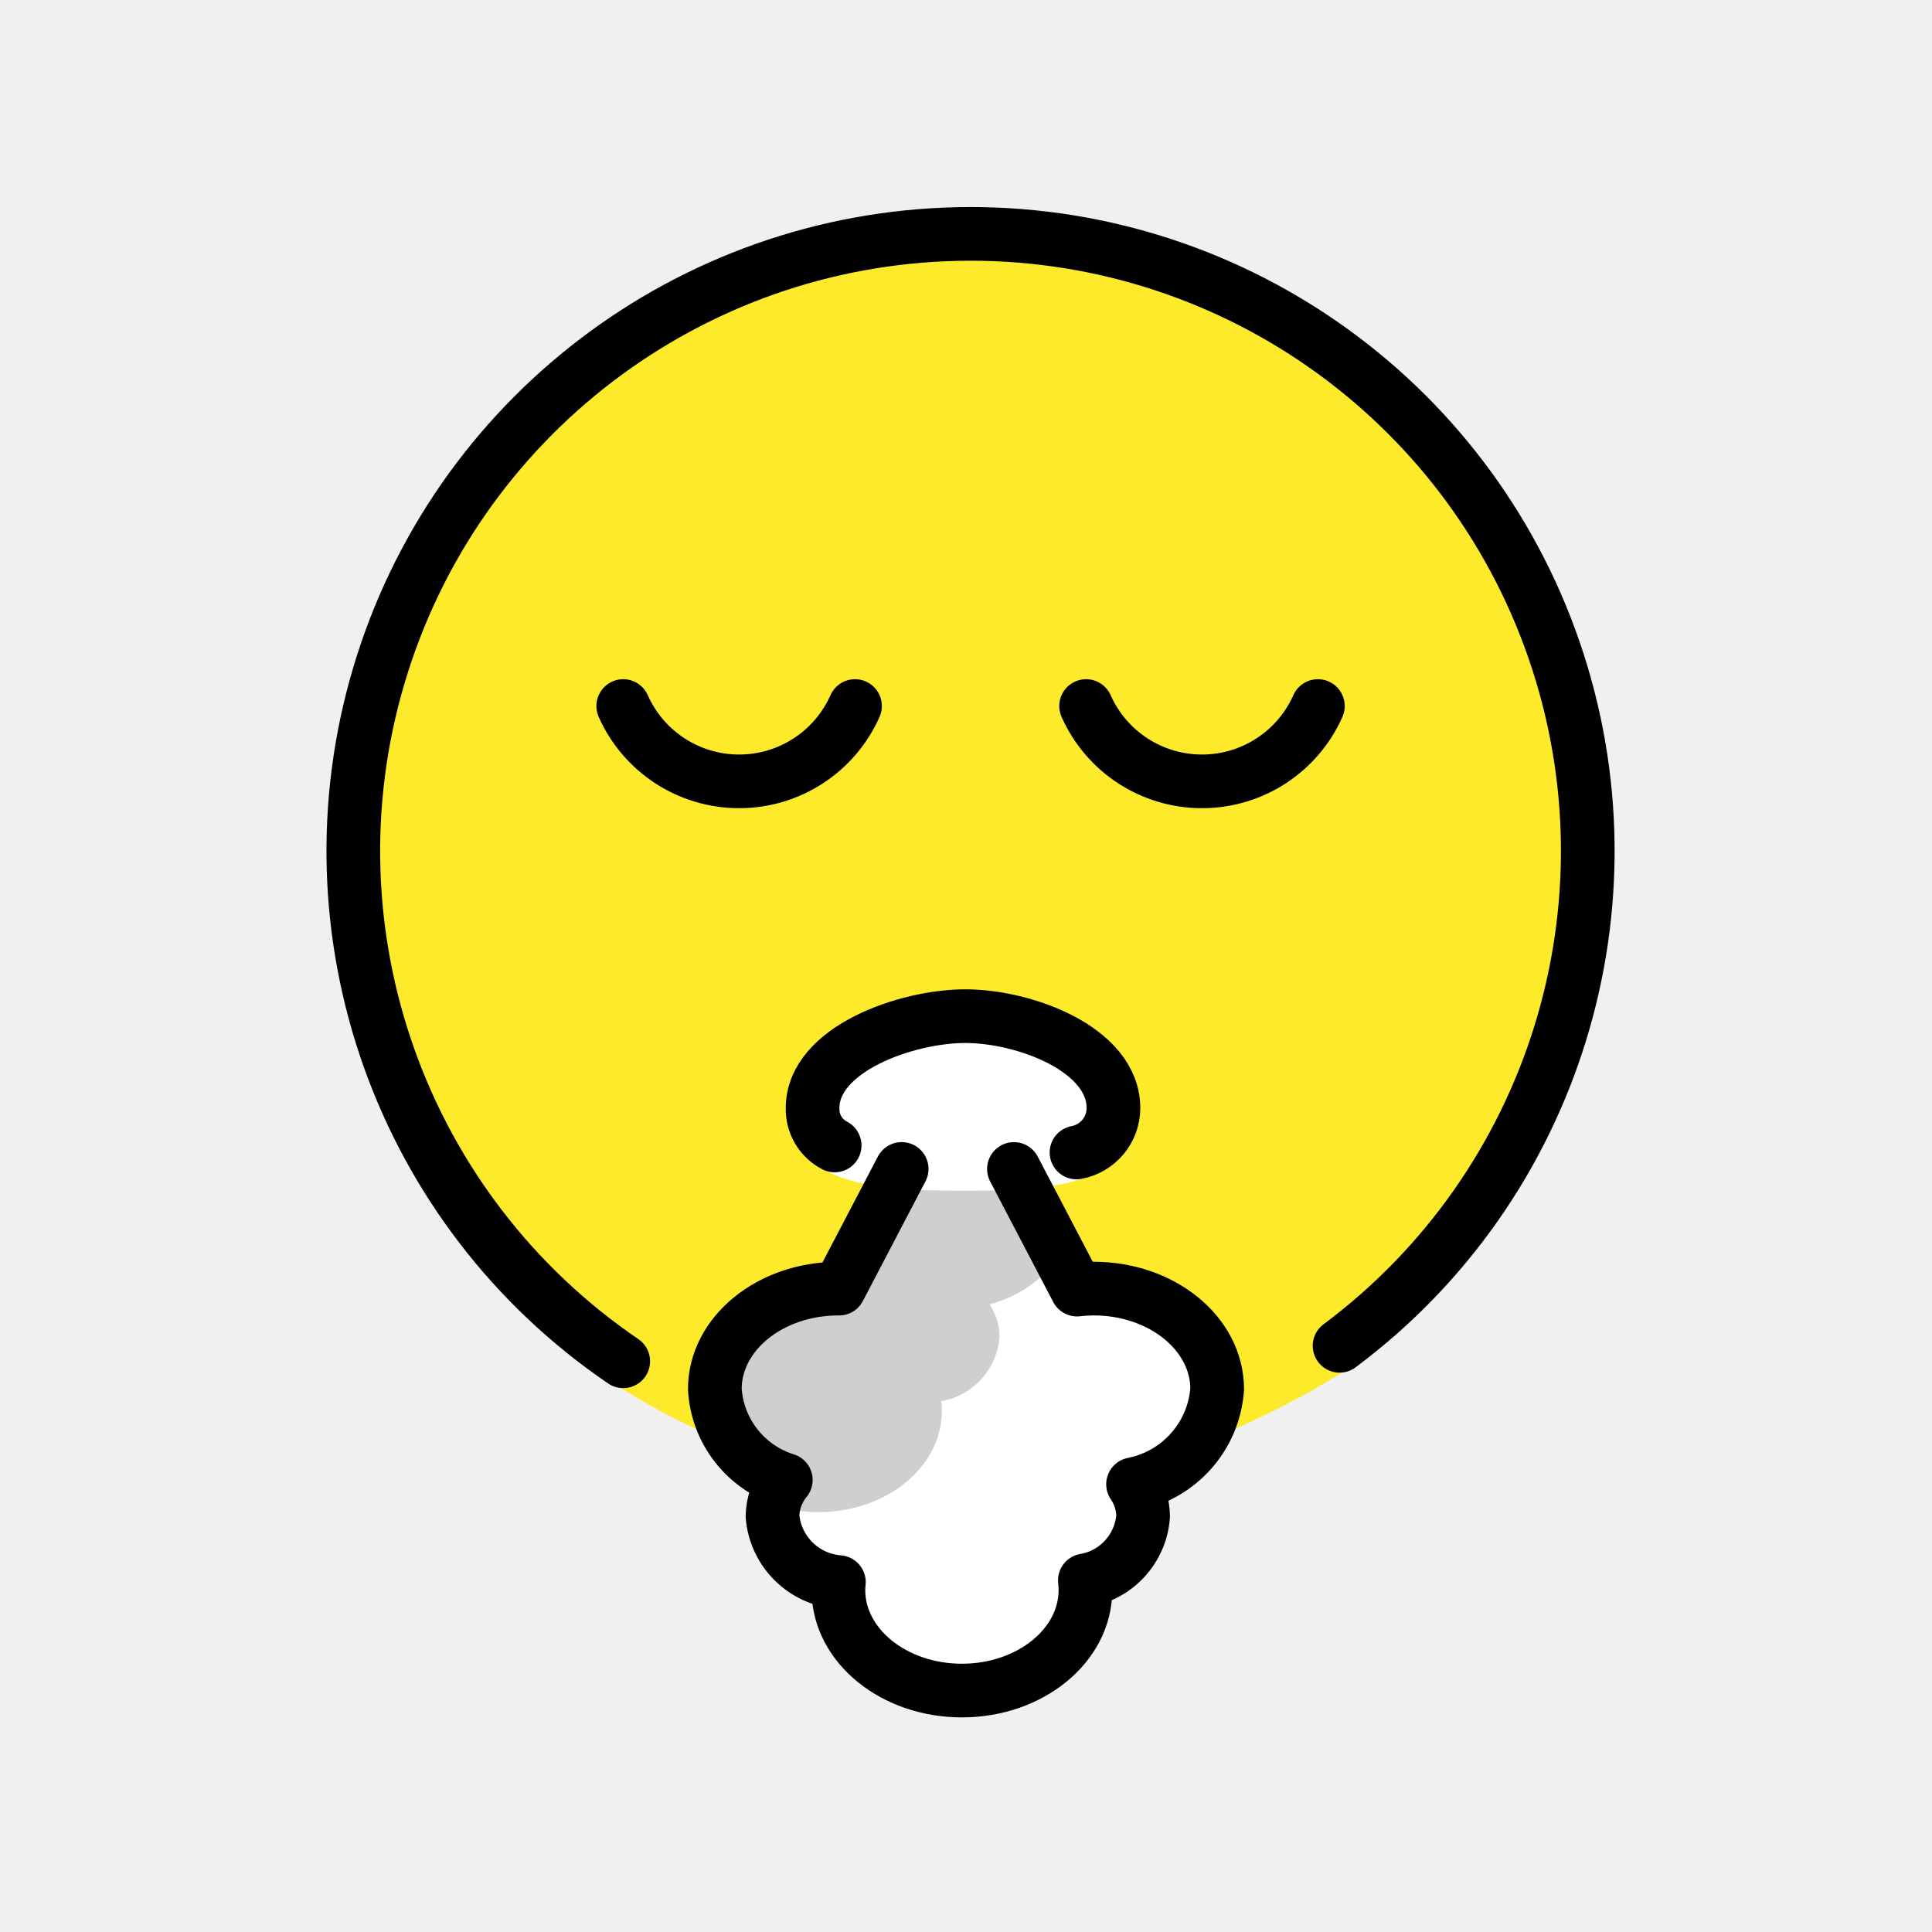
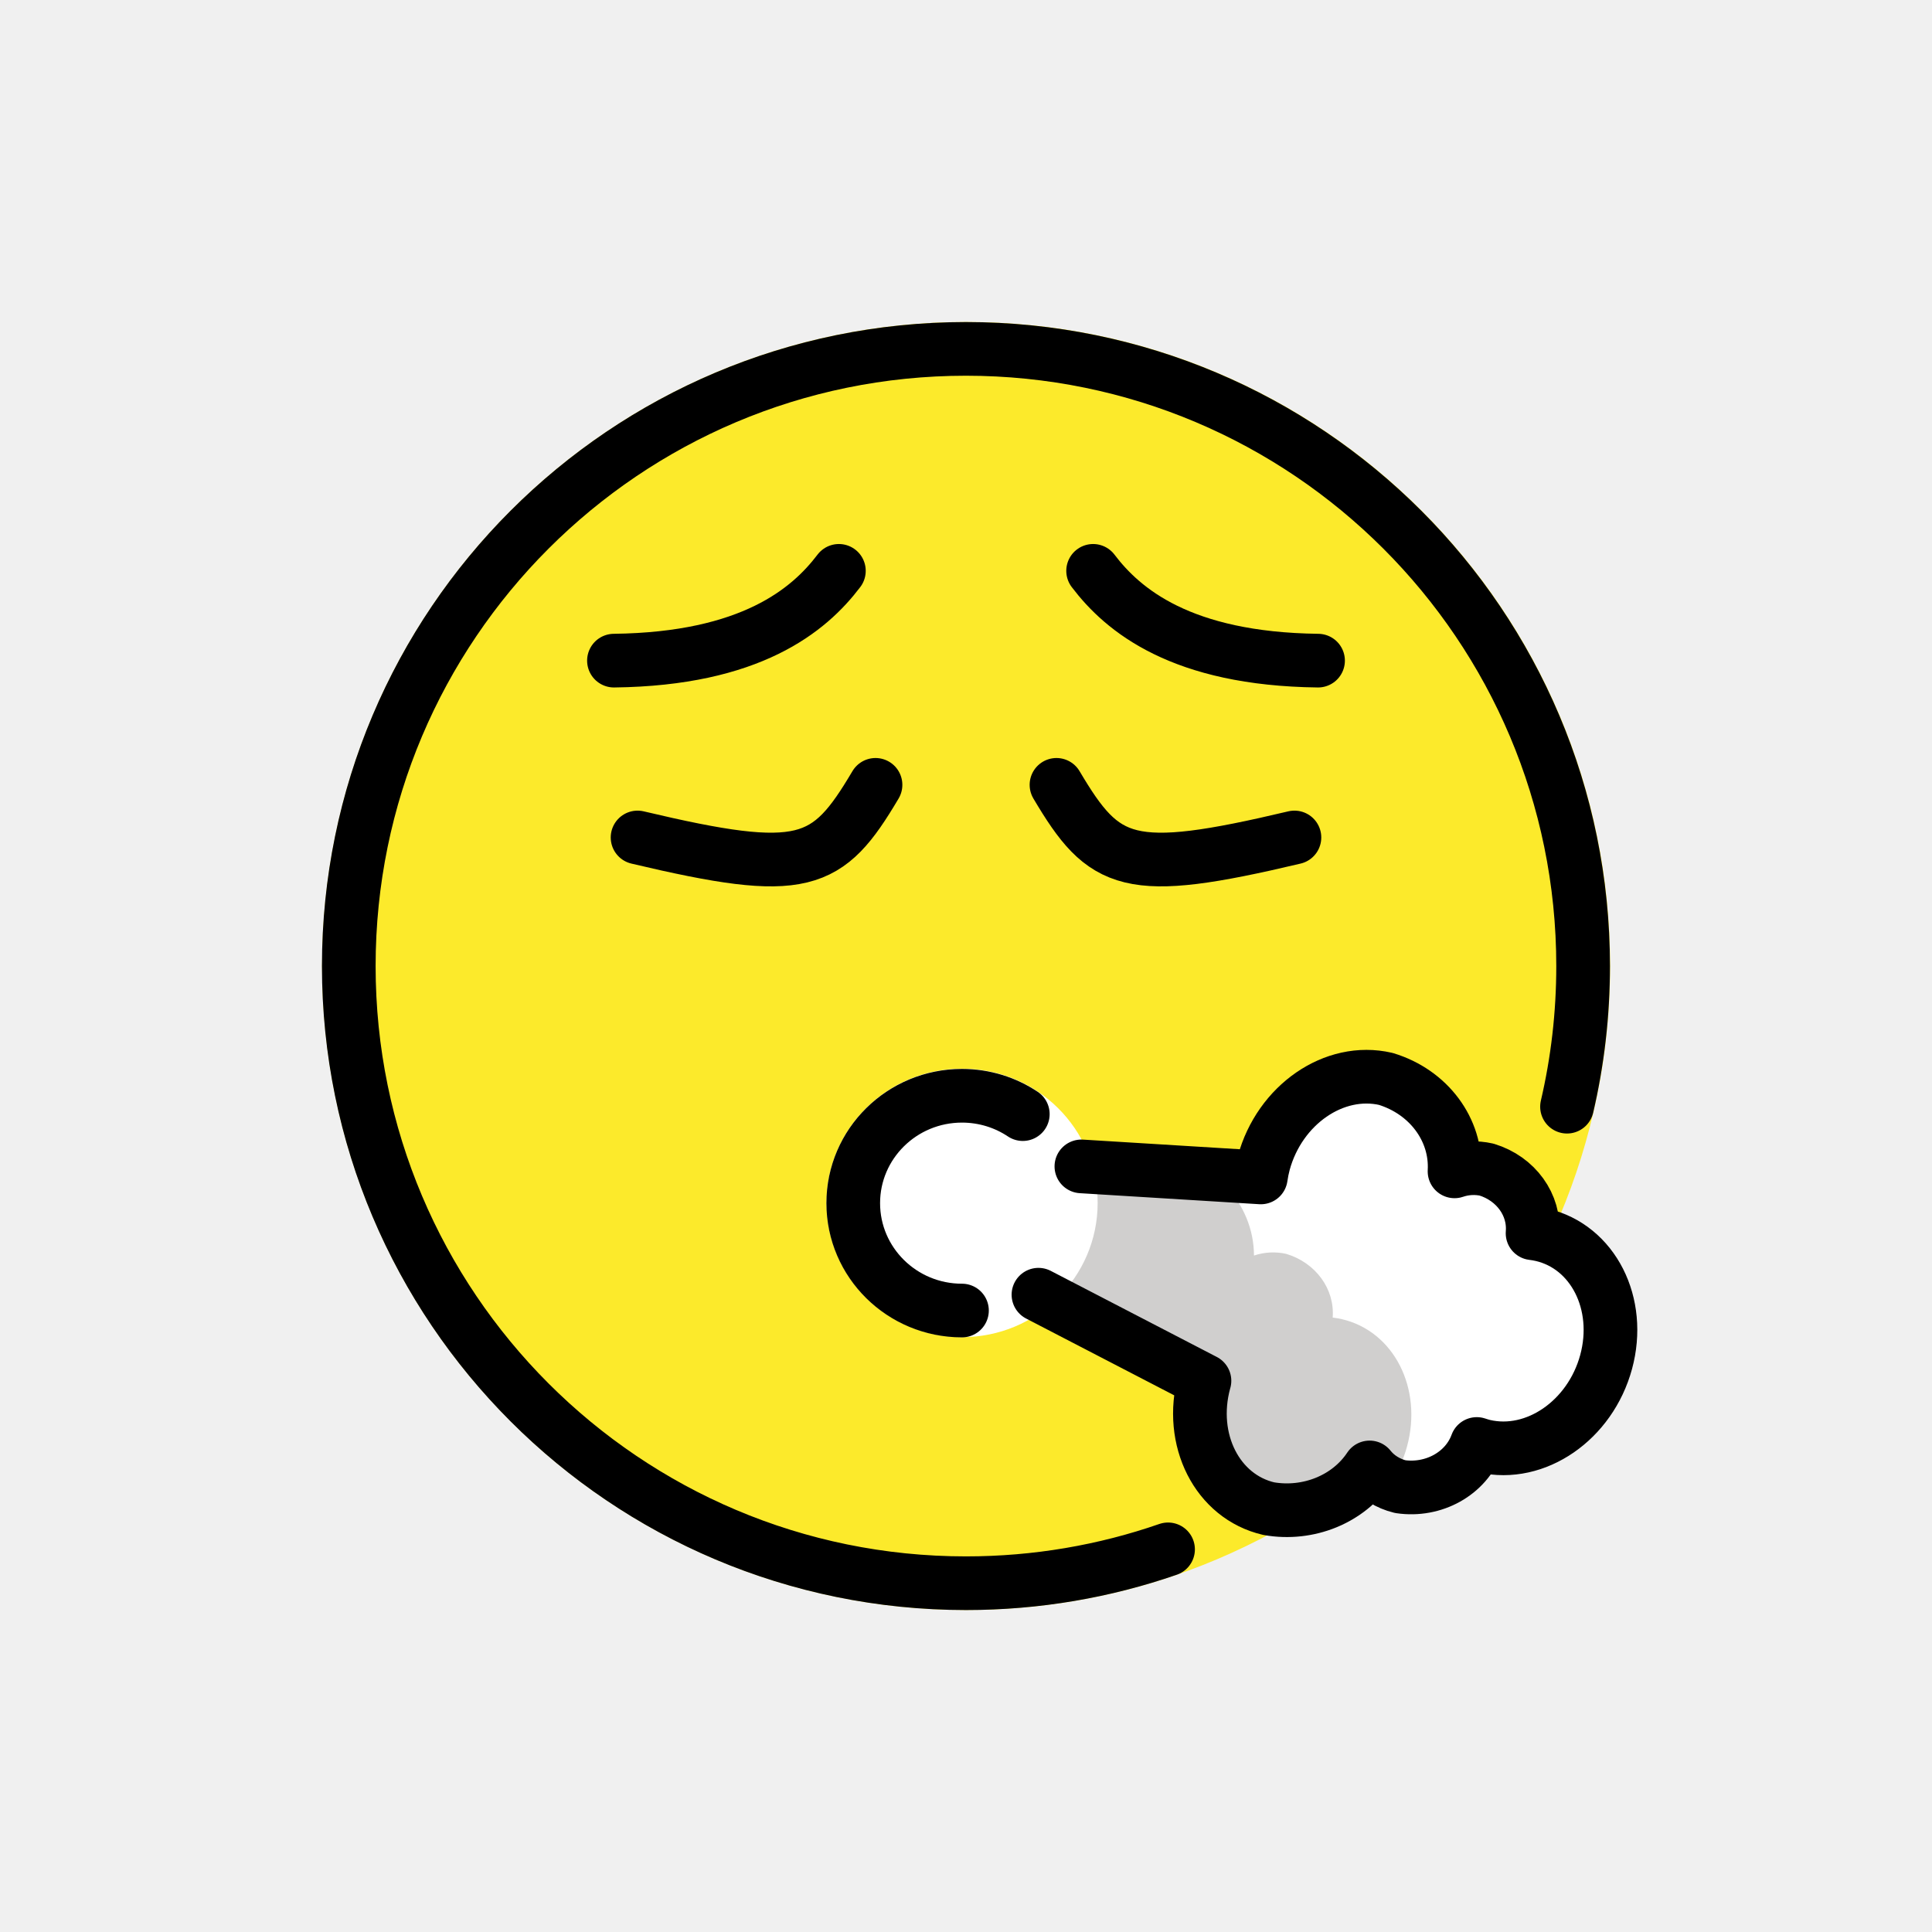
- <svg xmlns="http://www.w3.org/2000/svg" id="emoji" viewBox="0 0 72 72">
-   <g id="color">
-     <path transform="translate(0 0)" fill="#fcea2b" d="M22.729,51.462a23.883,23.883,0,1,1,27.72-.599s-6.651,4.641-14.279,4.641A24.459,24.459,0,0,1,22.729,51.462Z" />
-     <path transform="translate(0 0)" fill="#d0cfce" d="M40.452,59.156a3.144,3.144,0,0,0-.022-.362,2.634,2.634,0,0,0,2.17-2.406,2.158,2.158,0,0,0-.375-1.205,3.922,3.922,0,0,0,3.136-3.575c-.001-2.084-2.062-3.773-4.604-3.772a5.608,5.608,0,0,0-.619.038l-2.302-5.29H33.632L31.269,47.84l-.027-.001c-2.542,0-4.603,1.69-4.602,3.774a3.802,3.802,0,0,0,2.645,3.41,2.19,2.19,0,0,0-.496,1.369,2.705,2.705,0,0,0,2.474,2.467c-.009.099-.018.199-.018.3.001,2.084,2.062,3.773,4.604,3.772S40.453,61.24,40.452,59.156Z" />
-     <path transform="translate(0 0)" fill="#fff" d="M40.452,59.301a3.16,3.16,0,0,0-.022-.361,2.635,2.635,0,0,0,2.17-2.406,2.158,2.158,0,0,0-.375-1.205,3.922,3.922,0,0,0,3.136-3.575c-.001-2.084-2.062-3.773-4.604-3.772a5.608,5.608,0,0,0-.619.038l-.647-1.246a4.485,4.485,0,0,1-2.616,1.833,2.158,2.158,0,0,1,.375,1.205,2.634,2.634,0,0,1-2.17,2.405,3.145,3.145,0,0,1,.022.362c0,2.084-2.06,3.773-4.602,3.774a5.479,5.479,0,0,1-1.659-.256,2.063,2.063,0,0,0-.052.44,2.705,2.705,0,0,0,2.474,2.467c-.009.099-.018.199-.018.3.001,2.084,2.062,3.772,4.604,3.772S40.453,61.385,40.452,59.301Z" />
-     <path transform="translate(0 0)" fill="#fff" d="M36.022,38.679c2.292.005,6.382.968,6.382,2.423,0,3.06-3.09,3.273-6.404,3.272-3.291,0-6.624-.162-6.624-3.181C29.376,40.143,33.54,38.674,36.022,38.679Z" />
+ <svg xmlns="http://www.w3.org/2000/svg" id="emoji" viewBox="0 0 72 72" version="1.1">
+   <g id="color" transform="translate(-.4657 .2794)">
+     <circle cx="36.47" cy="35.72" r="24" fill="#fcea2b" stroke-width="1.044" />
+     <path transform="translate(.4657 -.2794)" fill="#d0cfce" stroke-width="2.155" d="m57.36 46c-0.112-0.026-0.226-0.045-0.341-0.059 0.083-1.062-0.629-2.04-1.727-2.373-0.4-0.091-0.82-0.069-1.206 0.062 0.079-1.556-0.98-2.968-2.586-3.451-1.934-0.447-3.982 0.953-4.574 3.128-0.047 0.177-0.083 0.356-0.109 0.537l-5.927 0.071-1.36 4.372 5.186 3.136-0.007 0.023c-0.593 2.175 0.495 4.301 2.429 4.748 1.483 0.263 2.988-0.346 3.782-1.53 0.285 0.354 0.692 0.607 1.155 0.718 1.248 0.187 2.459-0.483 2.866-1.586 0.09 0.029 0.18 0.058 0.274 0.08 1.934 0.447 3.982-0.953 4.574-3.128s-0.495-4.301-2.43-4.748z" />
+     <path transform="translate(.4657 -.2794)" fill="#fff" stroke-width="2.346" d="m57.49 46.03a3.024 2.787 0.003 0 0-0.34-0.059 2.521 2.324 0.003 0 0-1.727-2.373 2.065 1.904 0.003 0 0-1.206 0.062 3.754 3.46 0.003 0 0-2.586-3.451c-1.934-0.447-3.982 0.953-4.574 3.128a5.366 4.946 0.003 0 0-0.109 0.537l-1.307 0.286a4.292 3.956 0.003 0 1 1.091 2.631 2.066 1.904 0.003 0 1 1.206-0.062 2.521 2.323 0.003 0 1 1.727 2.373 3.01 2.774 0.003 0 1 0.341 0.059c1.934 0.448 3.022 2.573 2.429 4.748a5.243 4.833 0.003 0 1-0.625 1.364 1.974 1.819 0.003 0 0 0.396 0.139 2.589 2.386 0.003 0 0 2.866-1.586c0.09 0.029 0.18 0.058 0.274 0.08 1.934 0.447 3.982-0.953 4.574-3.128s-0.496-4.301-2.43-4.748z" />
+     <ellipse cx="36.32" cy="44.55" rx="5.052" ry="5.002" fill="#fff" stroke-width="2.497" />
  </g>
-   <g id="line">
-     <path transform="translate(0 0)" fill="none" stroke="#000" stroke-linecap="round" stroke-linejoin="round" stroke-width="2" d="M33.603,43.563l-2.334,4.461-.027-.001c-2.542,0-4.603,1.677-4.602,3.746a3.778,3.778,0,0,0,2.645,3.385,2.164,2.164,0,0,0-.496,1.359,2.694,2.694,0,0,0,2.474,2.448c-.009.098-.018.197-.018.297.001,2.068,2.062,3.745,4.604,3.744s4.603-1.677,4.602-3.746a3.097,3.097,0,0,0-.022-.359A2.622,2.622,0,0,0,42.6,56.51a2.132,2.132,0,0,0-.375-1.196,3.902,3.902,0,0,0,3.136-3.548c-.001-2.068-2.062-3.745-4.604-3.744a5.657,5.657,0,0,0-.619.038l-2.352-4.496" />
-     <path transform="translate(0 0)" fill="none" stroke="#000" stroke-linecap="round" stroke-linejoin="round" stroke-width="2" d="M23.226,50.731a23.001,23.001,0,1,1,26.696-.577" />
-     <path transform="translate(0 0)" fill="none" stroke="#000" stroke-linecap="round" stroke-miterlimit="10" stroke-width="2" d="M40.476,26.312a4.726,4.726,0,0,0,8.638,0" />
-     <path transform="translate(0 0)" fill="none" stroke="#000" stroke-linecap="round" stroke-miterlimit="10" stroke-width="2" d="M23.226,26.312a4.726,4.726,0,0,0,8.638,0" />
-     <path transform="translate(0 0)" fill="none" stroke="#000" stroke-linecap="round" stroke-linejoin="round" stroke-width="2" d="M31.105,42.688a1.516,1.516,0,0,1-.822-1.394c0-2.198,3.494-3.425,5.692-3.425s5.52,1.227,5.52,3.425A1.685,1.685,0,0,1,40.118,42.95" />
+   <g id="line" fill="none" stroke="#000" stroke-linecap="round" stroke-linejoin="round" stroke-width="2">
+     <path stroke-miterlimit="10" d="m43.53 57.74c-2.36 0.818-4.894 1.262-7.532 1.262-12.7 0-23-10.3-23-23s10.3-23 23-23 23 10.3 23 23c0 1.803-0.207 3.557-0.6 5.241" />
+     <path stroke-linecap="round" stroke-linejoin="round" stroke-miterlimit="10" d="m35.85 48.84c-2.238 0-4.052-1.792-4.052-4.002s1.814-4.002 4.052-4.002c0.84 0 1.62 0.252 2.267 0.684" />
+     <path stroke-miterlimit="10" d="m22.88 24.62c5.102-0.061 7.273-1.882 8.383-3.346" />
+     <path stroke-miterlimit="10" d="m49.12 24.62c-5.102-0.061-7.273-1.882-8.383-3.346" />
+     <path stroke-miterlimit="10" d="m48.24 31.21c-6.199 1.47-7.079 1.059-8.868-1.961" />
+     <path stroke-miterlimit="10" d="m23.76 31.21c6.199 1.47 7.079 1.059 8.868-1.961" />
+     <path fill="none" stroke="#000" stroke-linecap="round" stroke-linejoin="round" d="m38.7 48.25 6.187 3.208-0.007 0.023c-0.593 2.175 0.484 4.298 2.403 4.742 1.477 0.258 2.974-0.353 3.758-1.536 0.281 0.353 0.686 0.605 1.145 0.716 1.244 0.182 2.448-0.49 2.849-1.59 0.089 0.029 0.179 0.058 0.272 0.08 1.92 0.444 3.956-0.959 4.548-3.134 0.592-2.175-0.484-4.298-2.403-4.742-0.112-0.025-0.224-0.045-0.338-0.058 0.087-1.058-0.618-2.035-1.71-2.37-0.397-0.09-0.814-0.067-1.198 0.064 0.086-1.549-0.963-2.96-2.562-3.445-1.92-0.444-3.956 0.959-4.548 3.134-0.047 0.177-0.083 0.356-0.109 0.537l-6.687-0.411" />
  </g>
</svg>
